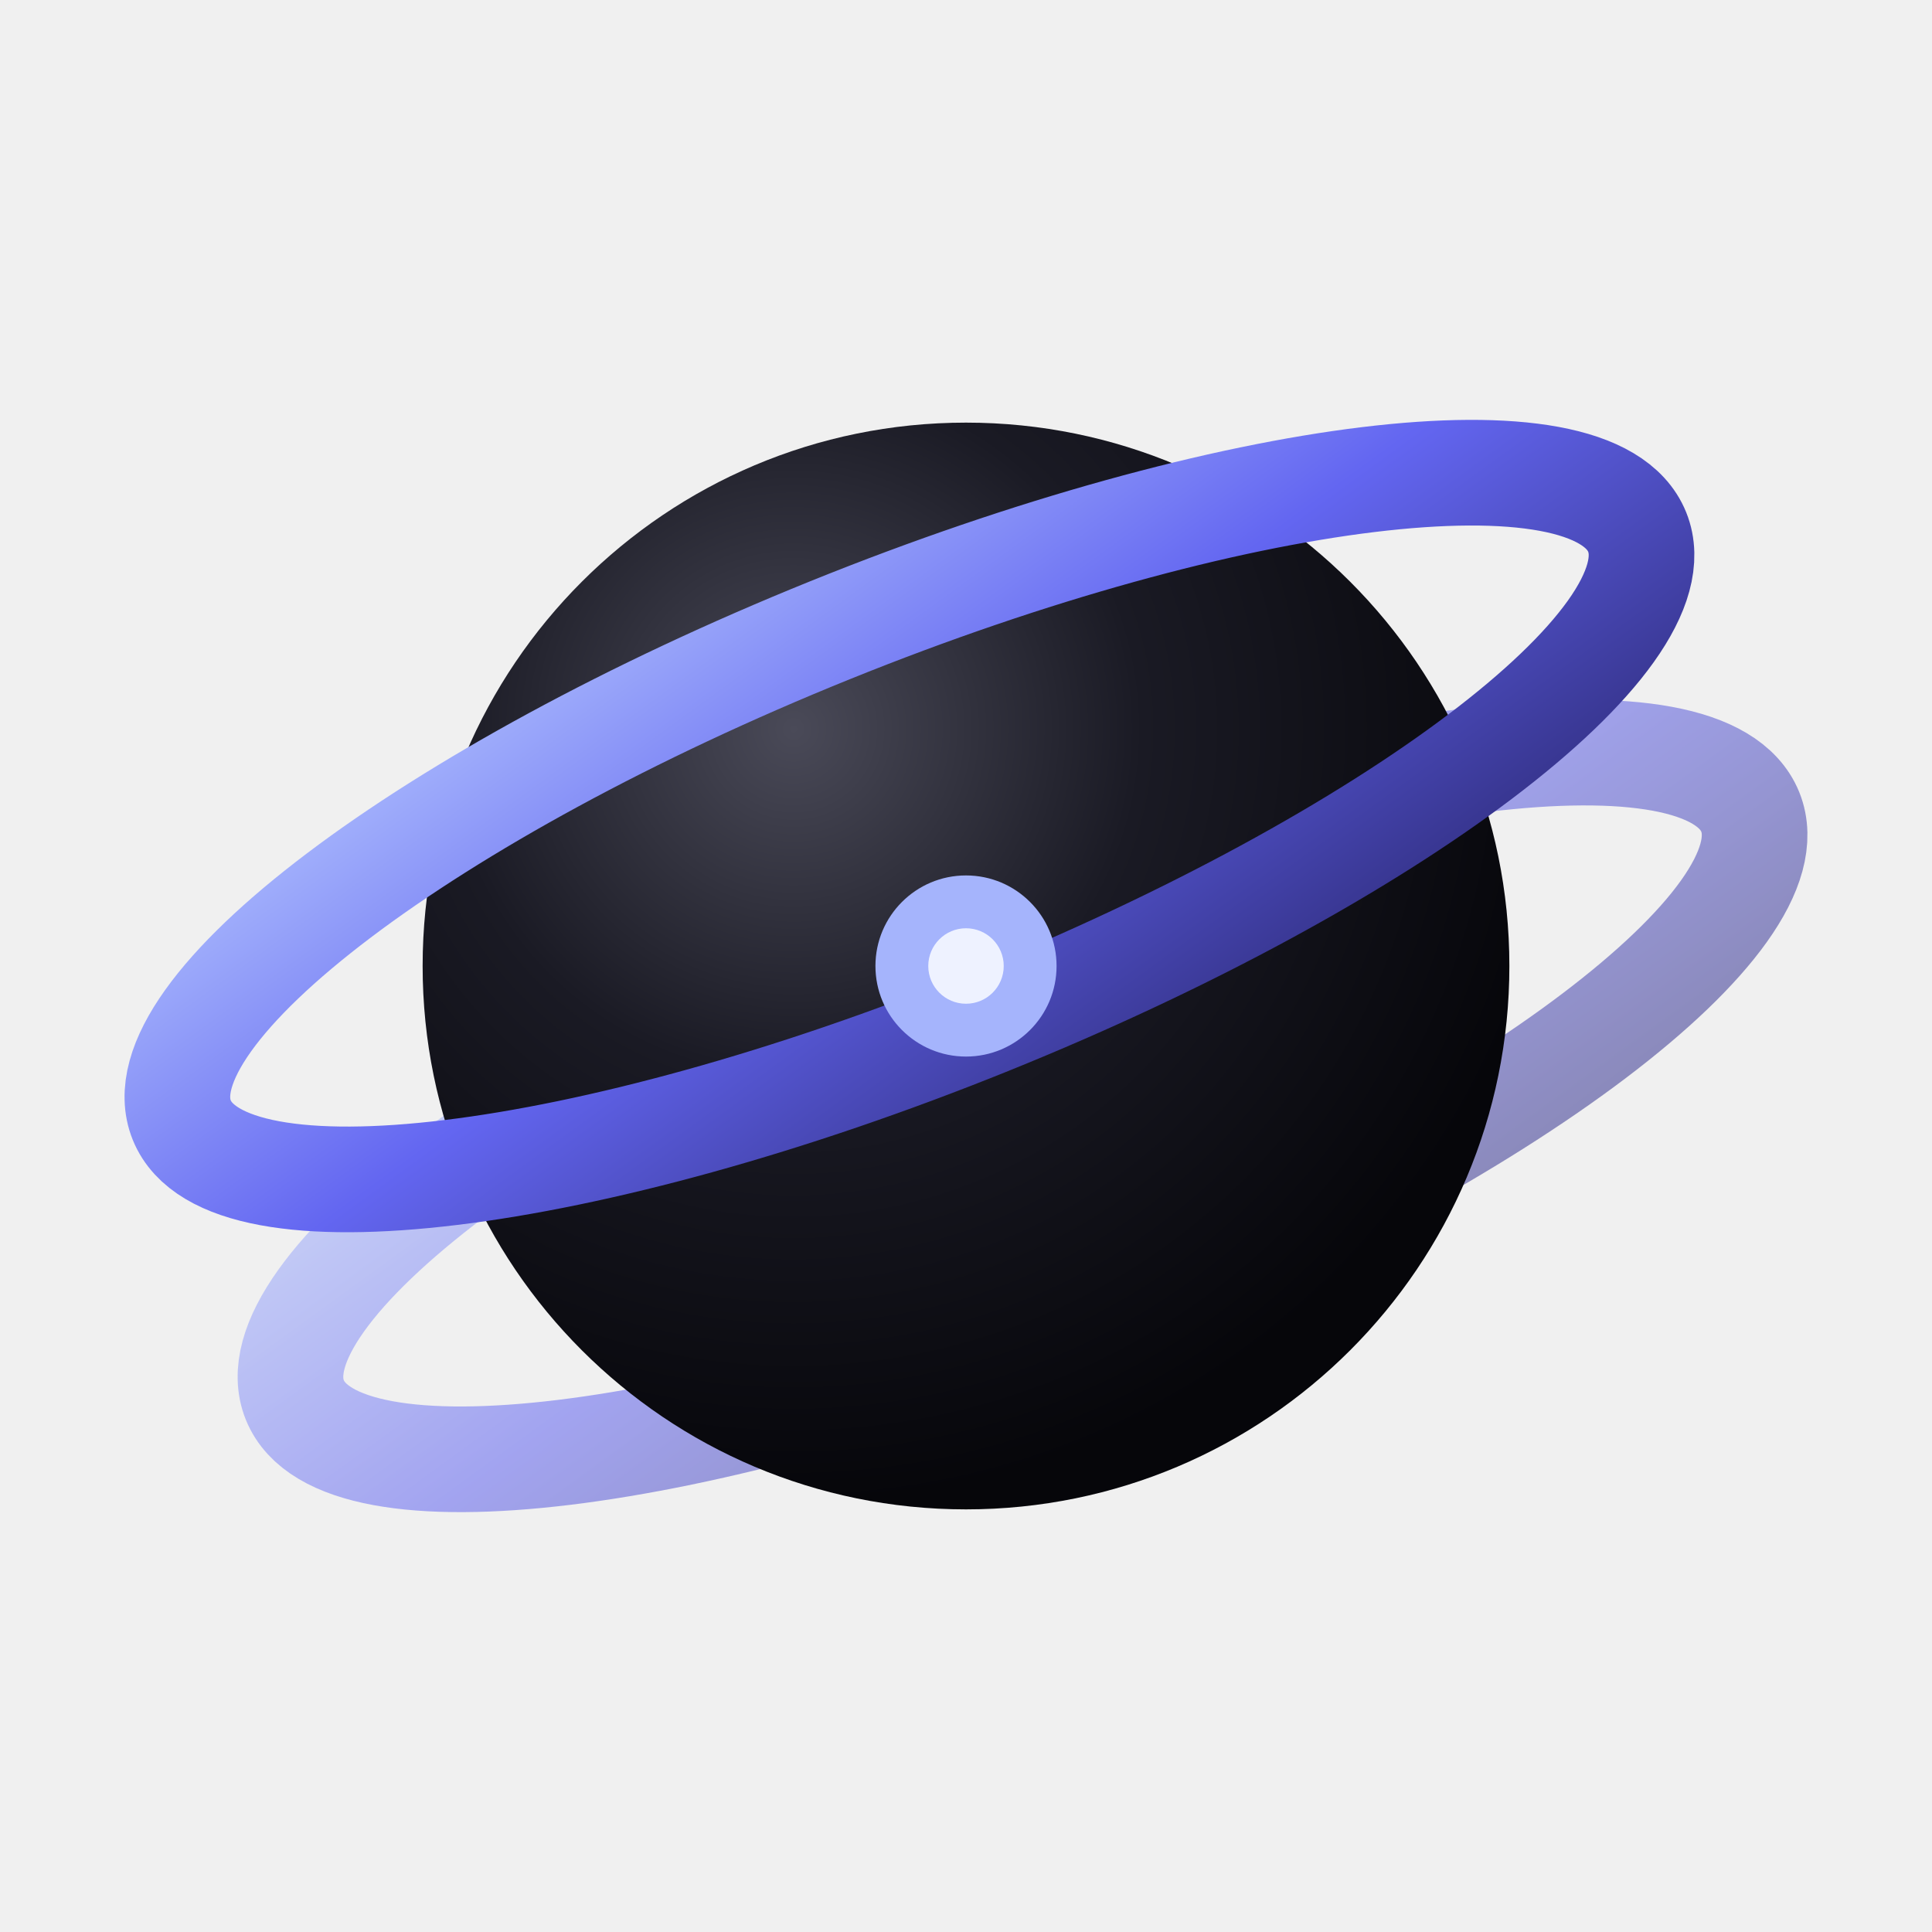
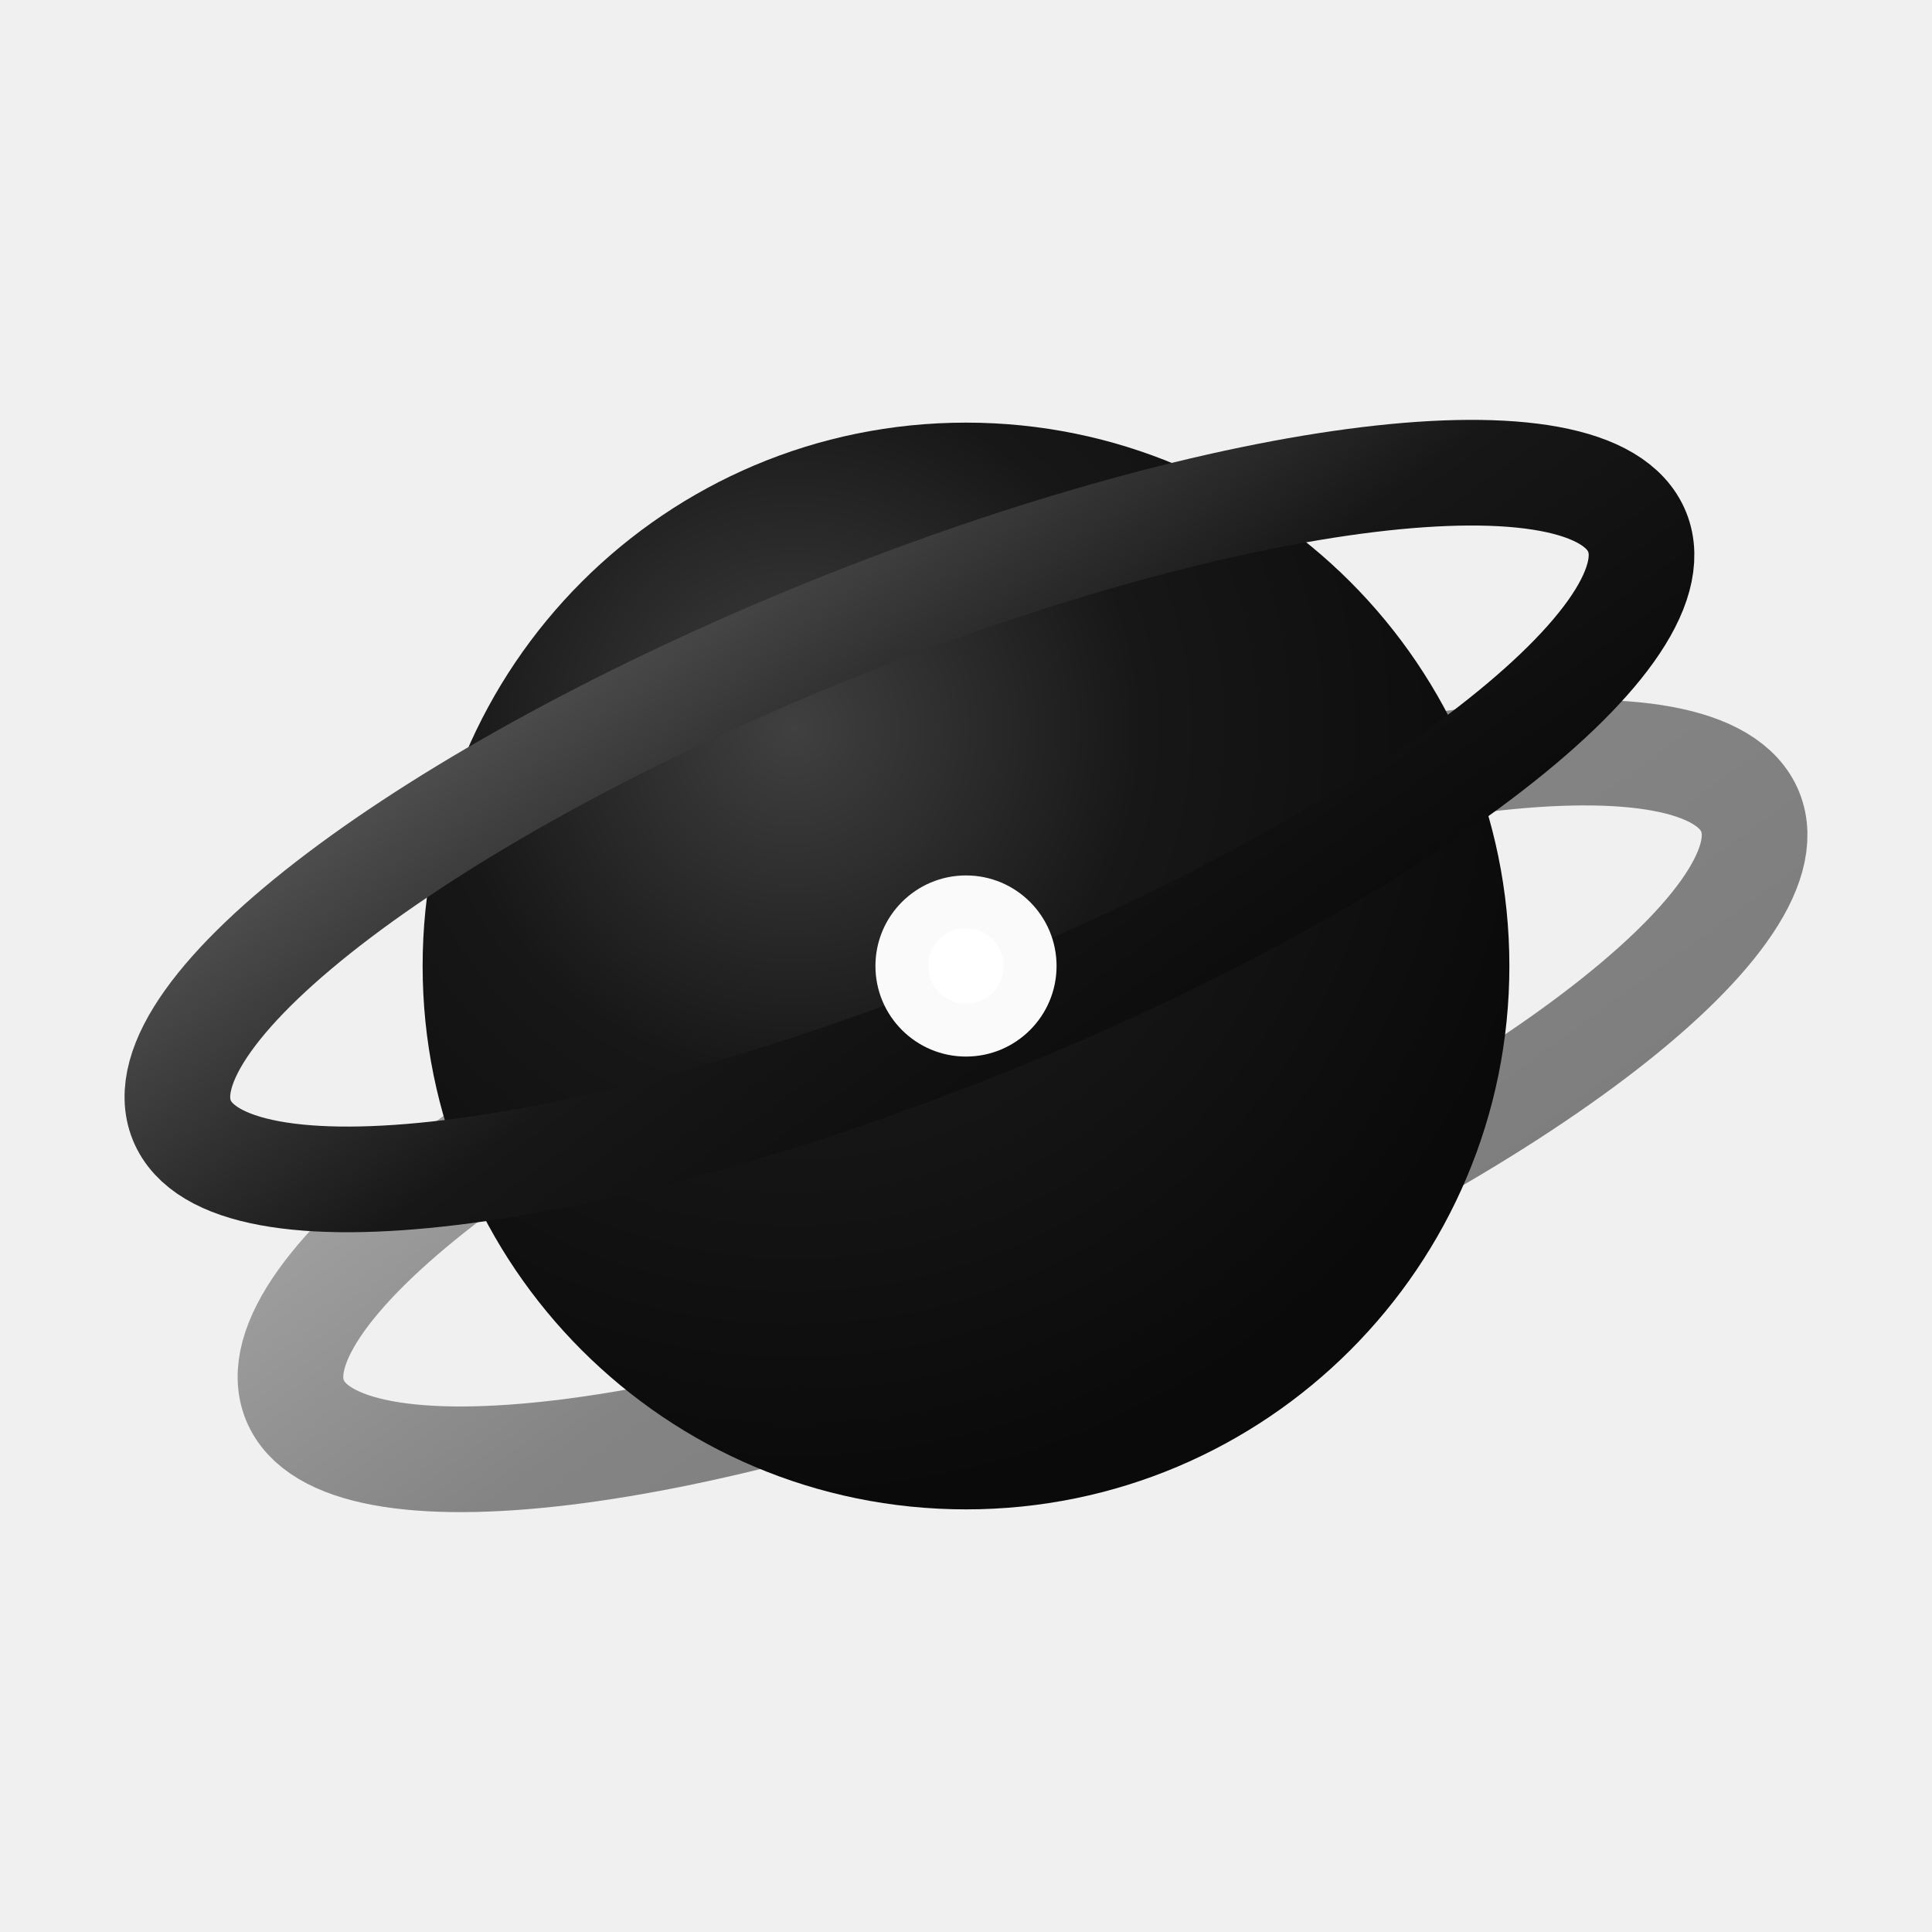
<svg xmlns="http://www.w3.org/2000/svg" viewBox="0 0 128 128" fill="none">
  <defs>
    <linearGradient id="a" x1="8%" y1="0%" x2="100%" y2="100%">
-       <stop offset="0%" stop-color="#a5b4fc" />
-       <stop offset="45%" stop-color="#6366f1" />
-       <stop offset="100%" stop-color="#312e81" />
+       <stop offset="0%" stop-color="#525252" />
+       <stop offset="50%" stop-color="#171717" />
+       <stop offset="100%" stop-color="#0a0a0a" />
    </linearGradient>
    <radialGradient id="b" cx="34%" cy="28%" r="72%">
-       <stop offset="0%" stop-color="#4a4a58" />
-       <stop offset="45%" stop-color="#1a1a24" />
-       <stop offset="100%" stop-color="#06060a" />
+       <stop offset="0%" stop-color="#404040" />
+       <stop offset="45%" stop-color="#171717" />
+       <stop offset="100%" stop-color="#0a0a0a" />
    </radialGradient>
  </defs>
-   <ellipse cx="64" cy="74" rx="52" ry="14" stroke="url(#a)" stroke-width="7" transform="rotate(-22 64 64)" opacity=".55" />
+   <ellipse cx="64" cy="74" rx="52" ry="14" stroke="url(#a)" stroke-width="7" transform="rotate(-22 64 64)" opacity=".5" />
  <circle cx="64" cy="64" r="36" fill="url(#b)" />
  <ellipse cx="64" cy="54" rx="52" ry="14" stroke="url(#a)" stroke-width="7" transform="rotate(-22 64 64)" />
-   <circle cx="64" cy="64" r="6" fill="#a5b4fc" />
-   <circle cx="64" cy="64" r="2.5" fill="#eef2ff" />
+   <circle cx="64" cy="64" r="6" fill="#fafafa" />
+   <circle cx="64" cy="64" r="2.5" fill="#fff" />
</svg>
